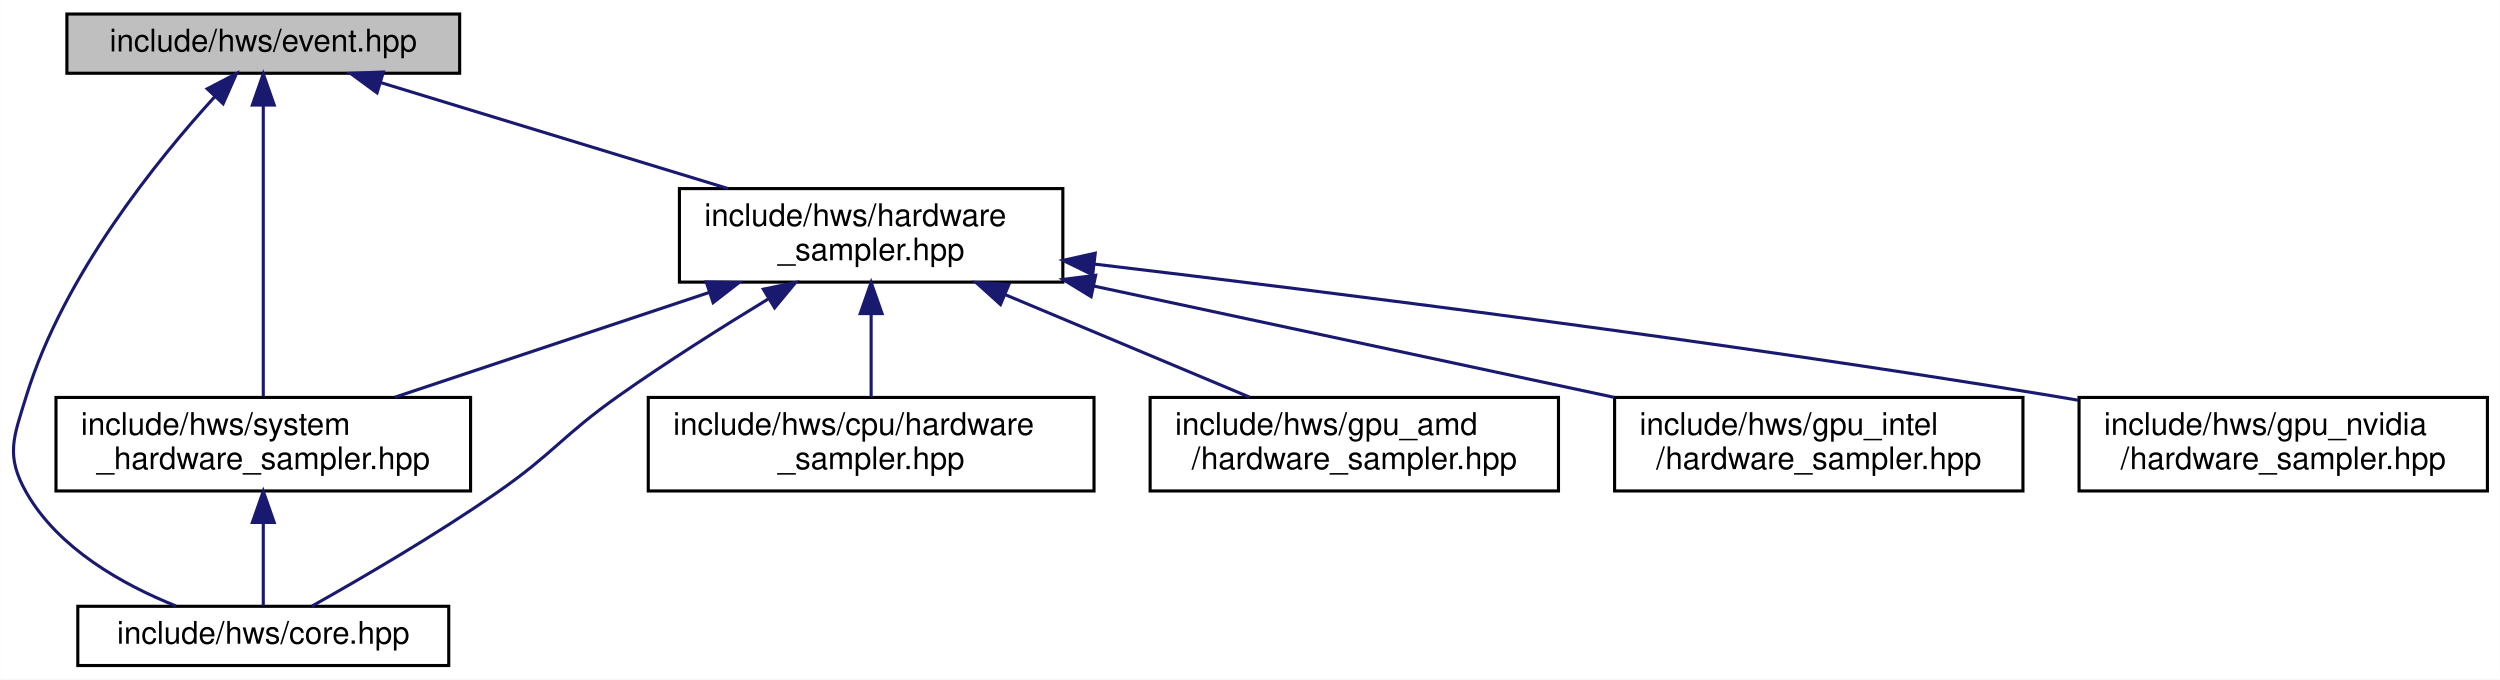
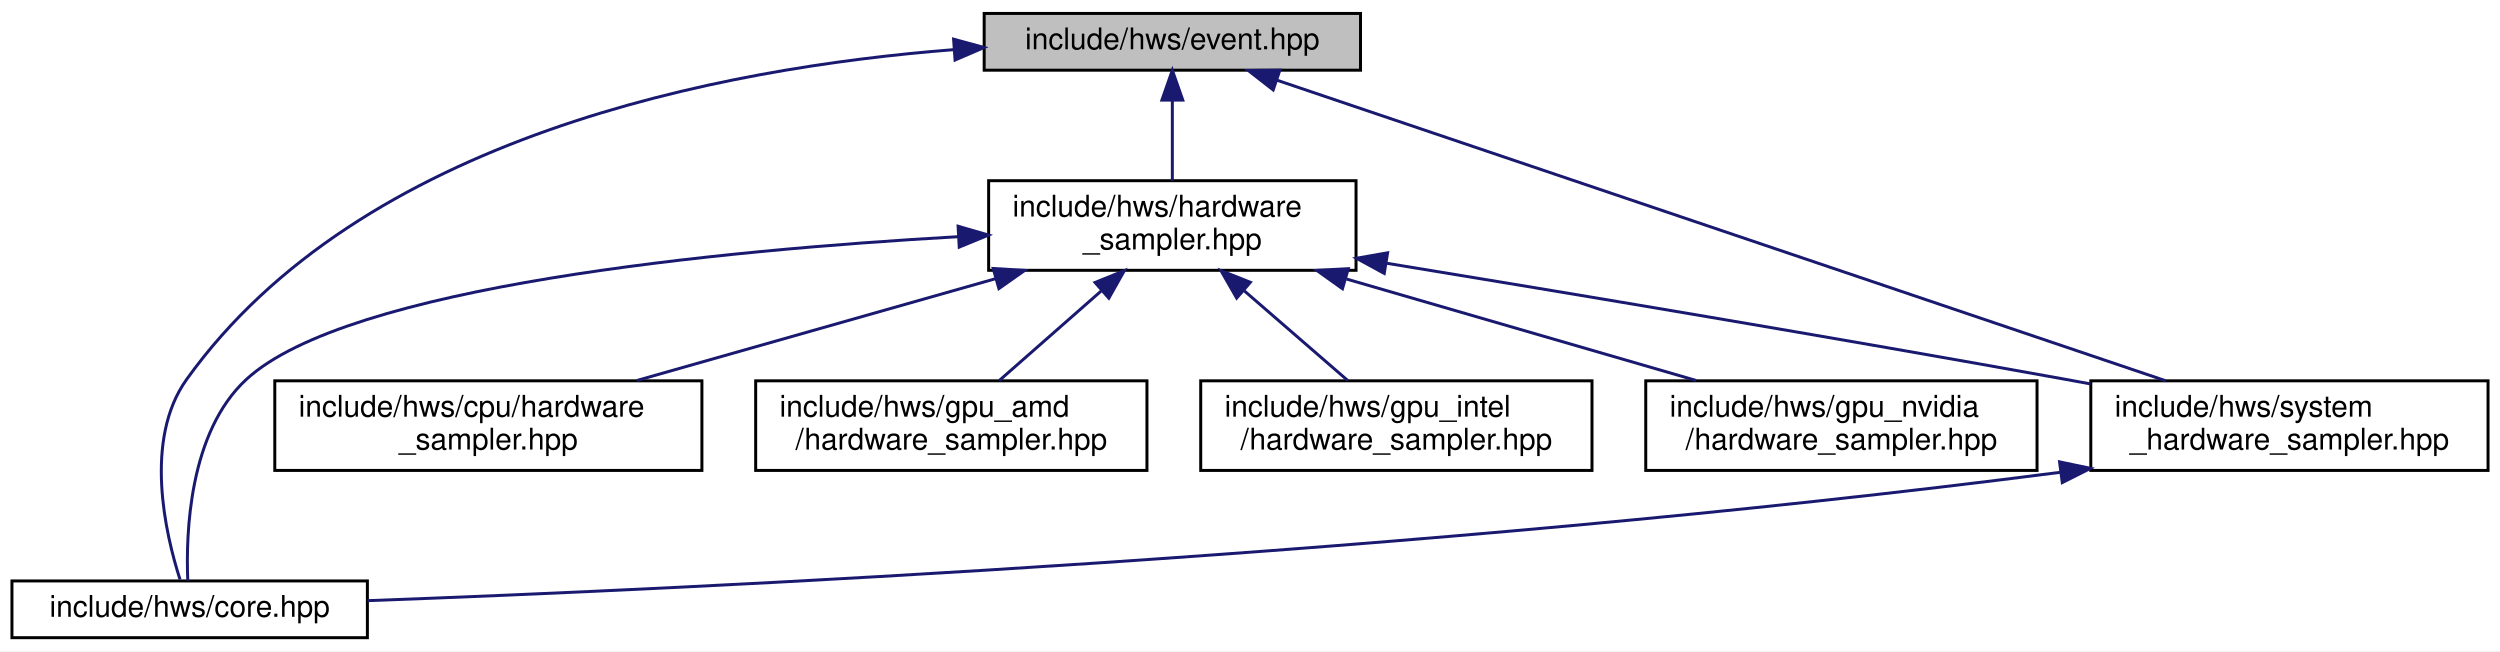
- <svg xmlns="http://www.w3.org/2000/svg" xmlns:xlink="http://www.w3.org/1999/xlink" width="802pt" height="218pt" viewBox="0.00 0.00 801.92 218.00">
+ <svg xmlns="http://www.w3.org/2000/svg" xmlns:xlink="http://www.w3.org/1999/xlink" width="837pt" height="218pt" viewBox="0.00 0.00 837.00 218.00">
  <g id="graph0" class="graph" transform="scale(1 1) rotate(0) translate(4 214)">
-     <polygon fill="white" stroke="transparent" points="-4,4 -4,-214 797.92,-214 797.92,4 -4,4" />
+     <polygon fill="white" stroke="transparent" points="-4,4 -4,-214 833,-214 833,4 -4,4" />
    <g id="node1" class="node">
      <g id="a_node1">
        <a xlink:title="Defines an event type.">
-           <polygon fill="#bfbfbf" stroke="black" points="17.42,-190.5 17.42,-209.5 143.42,-209.5 143.42,-190.5 17.42,-190.5" />
-           <text text-anchor="middle" x="80.42" y="-197.5" font-family="Helvetica,sans-Serif" font-size="10.00">include/hws/event.hpp</text>
+           <polygon fill="#bfbfbf" stroke="black" points="325.5,-190.5 325.5,-209.5 451.5,-209.5 451.5,-190.5 325.5,-190.5" />
+           <text text-anchor="middle" x="388.5" y="-197.5" font-family="Helvetica,sans-Serif" font-size="10.00">include/hws/event.hpp</text>
        </a>
      </g>
    </g>
    <g id="node2" class="node">
      <g id="a_node2">
        <a xlink:href="core_8hpp.html" target="_top" xlink:title="Core header containing all other necessary other headers.">
-           <polygon fill="white" stroke="black" points="20.92,-0.5 20.92,-19.5 139.92,-19.5 139.92,-0.5 20.92,-0.5" />
-           <text text-anchor="middle" x="80.42" y="-7.5" font-family="Helvetica,sans-Serif" font-size="10.00">include/hws/core.hpp</text>
+           <polygon fill="white" stroke="black" points="0,-0.5 0,-19.5 119,-19.5 119,-0.5 0,-0.5" />
+           <text text-anchor="middle" x="59.5" y="-7.5" font-family="Helvetica,sans-Serif" font-size="10.00">include/hws/core.hpp</text>
        </a>
      </g>
    </g>
    <g id="edge1" class="edge">
-       <path fill="none" stroke="midnightblue" d="M64.88,-183C46.31,-162.65 16.25,-125.5 4.42,-87 0.38,-73.83 -2.4,-67.97 4.42,-56 14.67,-38.02 35.25,-26.49 52.41,-19.6" />
-       <polygon fill="midnightblue" stroke="midnightblue" points="62.44,-185.51 71.83,-190.41 67.54,-180.72 62.44,-185.51" />
+       <path fill="none" stroke="midnightblue" d="M315.22,-197.37C237.06,-191.24 116.68,-168.19 58.5,-87 44.05,-66.84 51.36,-35.3 56.27,-19.97" />
+       <polygon fill="midnightblue" stroke="midnightblue" points="315.26,-200.89 325.48,-198.1 315.75,-193.9 315.26,-200.89" />
    </g>
    <g id="node3" class="node">
      <g id="a_node3">
-         <a xlink:href="system__hardware__sampler_8hpp.html" target="_top" xlink:title="Defines a hardware sampler for the whole system, i.e., automatically creates CPU and GPU hardware sam...">
-           <polygon fill="white" stroke="black" points="13.92,-56.5 13.92,-86.5 146.92,-86.5 146.92,-56.5 13.92,-56.5" />
-           <text text-anchor="start" x="21.92" y="-74.5" font-family="Helvetica,sans-Serif" font-size="10.00">include/hws/system</text>
-           <text text-anchor="middle" x="80.42" y="-63.5" font-family="Helvetica,sans-Serif" font-size="10.00">_hardware_sampler.hpp</text>
+         <a xlink:href="hardware__sampler_8hpp.html" target="_top" xlink:title="Defines the base class for all hardware samplers.">
+           <polygon fill="white" stroke="black" points="327,-123.5 327,-153.5 450,-153.5 450,-123.5 327,-123.5" />
+           <text text-anchor="start" x="335" y="-141.5" font-family="Helvetica,sans-Serif" font-size="10.00">include/hws/hardware</text>
+           <text text-anchor="middle" x="388.5" y="-130.5" font-family="Helvetica,sans-Serif" font-size="10.00">_sampler.hpp</text>
        </a>
      </g>
    </g>
    <g id="edge2" class="edge">
-       <path fill="none" stroke="midnightblue" d="M80.42,-180.11C80.42,-154.63 80.42,-109.81 80.42,-86.89" />
-       <polygon fill="midnightblue" stroke="midnightblue" points="76.92,-180.31 80.42,-190.31 83.92,-180.31 76.92,-180.31" />
+       <path fill="none" stroke="midnightblue" d="M388.5,-180.23C388.5,-171.59 388.5,-161.5 388.5,-153.52" />
+       <polygon fill="midnightblue" stroke="midnightblue" points="385,-180.48 388.5,-190.48 392,-180.48 385,-180.48" />
+     </g>
+     <g id="node8" class="node">
+       <g id="a_node8">
+         <a xlink:href="system__hardware__sampler_8hpp.html" target="_top" xlink:title="Defines a hardware sampler for the whole system, i.e., automatically creates CPU and GPU hardware sam...">
+           <polygon fill="white" stroke="black" points="696,-56.5 696,-86.5 829,-86.5 829,-56.5 696,-56.5" />
+           <text text-anchor="start" x="704" y="-74.5" font-family="Helvetica,sans-Serif" font-size="10.00">include/hws/system</text>
+           <text text-anchor="middle" x="762.5" y="-63.5" font-family="Helvetica,sans-Serif" font-size="10.00">_hardware_sampler.hpp</text>
+         </a>
+       </g>
+     </g>
+     <g id="edge10" class="edge">
+       <path fill="none" stroke="midnightblue" d="M423.49,-187.16C492.73,-163.74 646.92,-111.59 721.09,-86.51" />
+       <polygon fill="midnightblue" stroke="midnightblue" points="422.26,-183.89 413.91,-190.4 424.51,-190.52 422.26,-183.89" />
+     </g>
+     <g id="edge3" class="edge">
+       <path fill="none" stroke="midnightblue" d="M316.86,-134.76C236.33,-130.18 112.37,-118.15 78.5,-87 59.28,-69.32 58.2,-35.41 58.87,-19.56" />
+       <polygon fill="midnightblue" stroke="midnightblue" points="316.77,-138.26 326.95,-135.3 317.15,-131.27 316.77,-138.26" />
    </g>
    <g id="node4" class="node">
      <g id="a_node4">
-         <a xlink:href="hardware__sampler_8hpp.html" target="_top" xlink:title="Defines the base class for all hardware samplers.">
-           <polygon fill="white" stroke="black" points="213.92,-123.5 213.92,-153.5 336.92,-153.5 336.92,-123.5 213.92,-123.5" />
-           <text text-anchor="start" x="221.92" y="-141.5" font-family="Helvetica,sans-Serif" font-size="10.00">include/hws/hardware</text>
-           <text text-anchor="middle" x="275.42" y="-130.5" font-family="Helvetica,sans-Serif" font-size="10.00">_sampler.hpp</text>
+         <a xlink:href="cpu_2hardware__sampler_8hpp.html" target="_top" xlink:title="Defines a hardware sampler for CPUs using the turbostat, lscpu, and free utilities (requires root).">
+           <polygon fill="white" stroke="black" points="88,-56.5 88,-86.5 231,-86.5 231,-56.5 88,-56.5" />
+           <text text-anchor="start" x="96" y="-74.5" font-family="Helvetica,sans-Serif" font-size="10.00">include/hws/cpu/hardware</text>
+           <text text-anchor="middle" x="159.5" y="-63.5" font-family="Helvetica,sans-Serif" font-size="10.00">_sampler.hpp</text>
        </a>
      </g>
    </g>
    <g id="edge4" class="edge">
-       <path fill="none" stroke="midnightblue" d="M118.17,-187.48C149.96,-177.78 195.55,-163.87 229.47,-153.52" />
-       <polygon fill="midnightblue" stroke="midnightblue" points="116.91,-184.21 108.36,-190.48 118.95,-190.9 116.91,-184.21" />
-     </g>
-     <g id="edge3" class="edge">
-       <path fill="none" stroke="midnightblue" d="M80.42,-46.29C80.42,-36.86 80.42,-26.65 80.42,-19.66" />
-       <polygon fill="midnightblue" stroke="midnightblue" points="76.92,-46.4 80.42,-56.4 83.92,-46.4 76.92,-46.4" />
-     </g>
-     <g id="edge5" class="edge">
-       <path fill="none" stroke="midnightblue" d="M242.34,-118.05C227.44,-108.99 209.78,-97.84 194.42,-87 176.33,-74.23 173.62,-68.61 155.42,-56 135.58,-42.25 111.45,-28.22 96.02,-19.56" />
-       <polygon fill="midnightblue" stroke="midnightblue" points="240.84,-121.23 251.21,-123.39 244.45,-115.24 240.84,-121.23" />
-     </g>
-     <g id="edge10" class="edge">
-       <path fill="none" stroke="midnightblue" d="M223.61,-120.23C192.06,-109.71 152.28,-96.45 122.65,-86.58" />
-       <polygon fill="midnightblue" stroke="midnightblue" points="222.52,-123.55 233.11,-123.4 224.73,-116.91 222.52,-123.55" />
+       <path fill="none" stroke="midnightblue" d="M329.36,-120.71C292.1,-110.14 244.53,-96.63 209.21,-86.61" />
+       <polygon fill="midnightblue" stroke="midnightblue" points="328.52,-124.11 339.09,-123.48 330.43,-117.38 328.52,-124.11" />
    </g>
    <g id="node5" class="node">
      <g id="a_node5">
-         <a xlink:href="cpu_2hardware__sampler_8hpp.html" target="_top" xlink:title="Defines a hardware sampler for CPUs using the turbostat, lscpu, and free utilities (requires root).">
-           <polygon fill="white" stroke="black" points="203.92,-56.5 203.92,-86.5 346.92,-86.5 346.92,-56.5 203.92,-56.5" />
-           <text text-anchor="start" x="211.92" y="-74.5" font-family="Helvetica,sans-Serif" font-size="10.00">include/hws/cpu/hardware</text>
-           <text text-anchor="middle" x="275.42" y="-63.5" font-family="Helvetica,sans-Serif" font-size="10.00">_sampler.hpp</text>
+         <a xlink:href="gpu__amd_2hardware__sampler_8hpp.html" target="_top" xlink:title="Defines a hardware sampler for AMD GPUs using AMD's ROCm SMI library.">
+           <polygon fill="white" stroke="black" points="249,-56.5 249,-86.5 380,-86.5 380,-56.5 249,-56.5" />
+           <text text-anchor="start" x="257" y="-74.5" font-family="Helvetica,sans-Serif" font-size="10.00">include/hws/gpu_amd</text>
+           <text text-anchor="middle" x="314.5" y="-63.5" font-family="Helvetica,sans-Serif" font-size="10.00">/hardware_sampler.hpp</text>
+         </a>
+       </g>
+     </g>
+     <g id="edge5" class="edge">
+       <path fill="none" stroke="midnightblue" d="M364.7,-116.6C353.53,-106.78 340.51,-95.34 330.53,-86.58" />
+       <polygon fill="midnightblue" stroke="midnightblue" points="362.62,-119.43 372.44,-123.4 367.24,-114.17 362.62,-119.43" />
+     </g>
+     <g id="node6" class="node">
+       <g id="a_node6">
+         <a xlink:href="gpu__intel_2hardware__sampler_8hpp.html" target="_top" xlink:title="Defines a hardware sampler for Intel GPUs using Intel's Level Zero.">
+           <polygon fill="white" stroke="black" points="398,-56.5 398,-86.5 529,-86.5 529,-56.5 398,-56.5" />
+           <text text-anchor="start" x="406" y="-74.5" font-family="Helvetica,sans-Serif" font-size="10.00">include/hws/gpu_intel</text>
+           <text text-anchor="middle" x="463.5" y="-63.5" font-family="Helvetica,sans-Serif" font-size="10.00">/hardware_sampler.hpp</text>
        </a>
      </g>
    </g>
    <g id="edge6" class="edge">
-       <path fill="none" stroke="midnightblue" d="M275.42,-113.11C275.42,-104.15 275.42,-94.32 275.42,-86.58" />
-       <polygon fill="midnightblue" stroke="midnightblue" points="271.92,-113.4 275.42,-123.4 278.92,-113.4 271.92,-113.4" />
+       <path fill="none" stroke="midnightblue" d="M412.62,-116.6C423.94,-106.78 437.14,-95.34 447.26,-86.58" />
+       <polygon fill="midnightblue" stroke="midnightblue" points="410.04,-114.2 404.77,-123.4 414.62,-119.49 410.04,-114.2" />
    </g>
-     <g id="node6" class="node">
-       <g id="a_node6">
-         <a xlink:href="gpu__amd_2hardware__sampler_8hpp.html" target="_top" xlink:title="Defines a hardware sampler for AMD GPUs using AMD's ROCm SMI library.">
-           <polygon fill="white" stroke="black" points="364.92,-56.5 364.92,-86.5 495.92,-86.5 495.92,-56.5 364.92,-56.5" />
-           <text text-anchor="start" x="372.92" y="-74.5" font-family="Helvetica,sans-Serif" font-size="10.00">include/hws/gpu_amd</text>
-           <text text-anchor="middle" x="430.42" y="-63.5" font-family="Helvetica,sans-Serif" font-size="10.00">/hardware_sampler.hpp</text>
+     <g id="node7" class="node">
+       <g id="a_node7">
+         <a xlink:href="gpu__nvidia_2hardware__sampler_8hpp.html" target="_top" xlink:title="Defines a hardware sampler for NVIDIA GPUs using NVIDIA's Management Library (NVML).">
+           <polygon fill="white" stroke="black" points="547,-56.5 547,-86.5 678,-86.5 678,-56.5 547,-56.5" />
+           <text text-anchor="start" x="555" y="-74.5" font-family="Helvetica,sans-Serif" font-size="10.00">include/hws/gpu_nvidia</text>
+           <text text-anchor="middle" x="612.5" y="-63.5" font-family="Helvetica,sans-Serif" font-size="10.00">/hardware_sampler.hpp</text>
        </a>
      </g>
    </g>
    <g id="edge7" class="edge">
-       <path fill="none" stroke="midnightblue" d="M318.57,-119.41C343.31,-109.03 373.92,-96.2 396.86,-86.58" />
-       <polygon fill="midnightblue" stroke="midnightblue" points="316.92,-116.3 309.06,-123.4 319.63,-122.76 316.92,-116.3" />
-     </g>
-     <g id="node7" class="node">
-       <g id="a_node7">
-         <a xlink:href="gpu__intel_2hardware__sampler_8hpp.html" target="_top" xlink:title="Defines a hardware sampler for Intel GPUs using Intel's Level Zero.">
-           <polygon fill="white" stroke="black" points="513.92,-56.5 513.92,-86.5 644.92,-86.5 644.92,-56.5 513.92,-56.5" />
-           <text text-anchor="start" x="521.92" y="-74.5" font-family="Helvetica,sans-Serif" font-size="10.00">include/hws/gpu_intel</text>
-           <text text-anchor="middle" x="579.42" y="-63.5" font-family="Helvetica,sans-Serif" font-size="10.00">/hardware_sampler.hpp</text>
-         </a>
-       </g>
+       <path fill="none" stroke="midnightblue" d="M446.81,-120.58C483.19,-110.02 529.47,-96.59 563.87,-86.61" />
+       <polygon fill="midnightblue" stroke="midnightblue" points="445.46,-117.33 436.83,-123.48 447.41,-124.05 445.46,-117.33" />
    </g>
    <g id="edge8" class="edge">
-       <path fill="none" stroke="midnightblue" d="M346.81,-122.24C397.34,-111.43 464.6,-97.05 513.79,-86.53" />
-       <polygon fill="midnightblue" stroke="midnightblue" points="345.99,-118.83 336.94,-124.35 347.45,-125.68 345.99,-118.83" />
-     </g>
-     <g id="node8" class="node">
-       <g id="a_node8">
-         <a xlink:href="gpu__nvidia_2hardware__sampler_8hpp.html" target="_top" xlink:title="Defines a hardware sampler for NVIDIA GPUs using NVIDIA's Management Library (NVML).">
-           <polygon fill="white" stroke="black" points="662.92,-56.5 662.92,-86.5 793.92,-86.5 793.92,-56.5 662.92,-56.5" />
-           <text text-anchor="start" x="670.92" y="-74.5" font-family="Helvetica,sans-Serif" font-size="10.00">include/hws/gpu_nvidia</text>
-           <text text-anchor="middle" x="728.42" y="-63.5" font-family="Helvetica,sans-Serif" font-size="10.00">/hardware_sampler.hpp</text>
-         </a>
-       </g>
+       <path fill="none" stroke="midnightblue" d="M460.36,-125.85C520.98,-115.91 610.01,-101.03 687.5,-87 690.24,-86.5 693.04,-85.99 695.86,-85.47" />
+       <polygon fill="midnightblue" stroke="midnightblue" points="459.44,-122.46 450.13,-127.53 460.57,-129.37 459.44,-122.46" />
    </g>
    <g id="edge9" class="edge">
-       <path fill="none" stroke="midnightblue" d="M346.96,-129.29C423.3,-120.22 547.7,-104.55 654.42,-87 657.14,-86.55 659.9,-86.08 662.69,-85.6" />
-       <polygon fill="midnightblue" stroke="midnightblue" points="346.49,-125.82 336.97,-130.47 347.31,-132.77 346.49,-125.82" />
+       <path fill="none" stroke="midnightblue" d="M685.75,-55.87C471.96,-28.21 229.12,-16.92 119.05,-12.9" />
+       <polygon fill="midnightblue" stroke="midnightblue" points="685.54,-59.37 695.91,-57.2 686.45,-52.43 685.54,-59.37" />
    </g>
  </g>
</svg>
